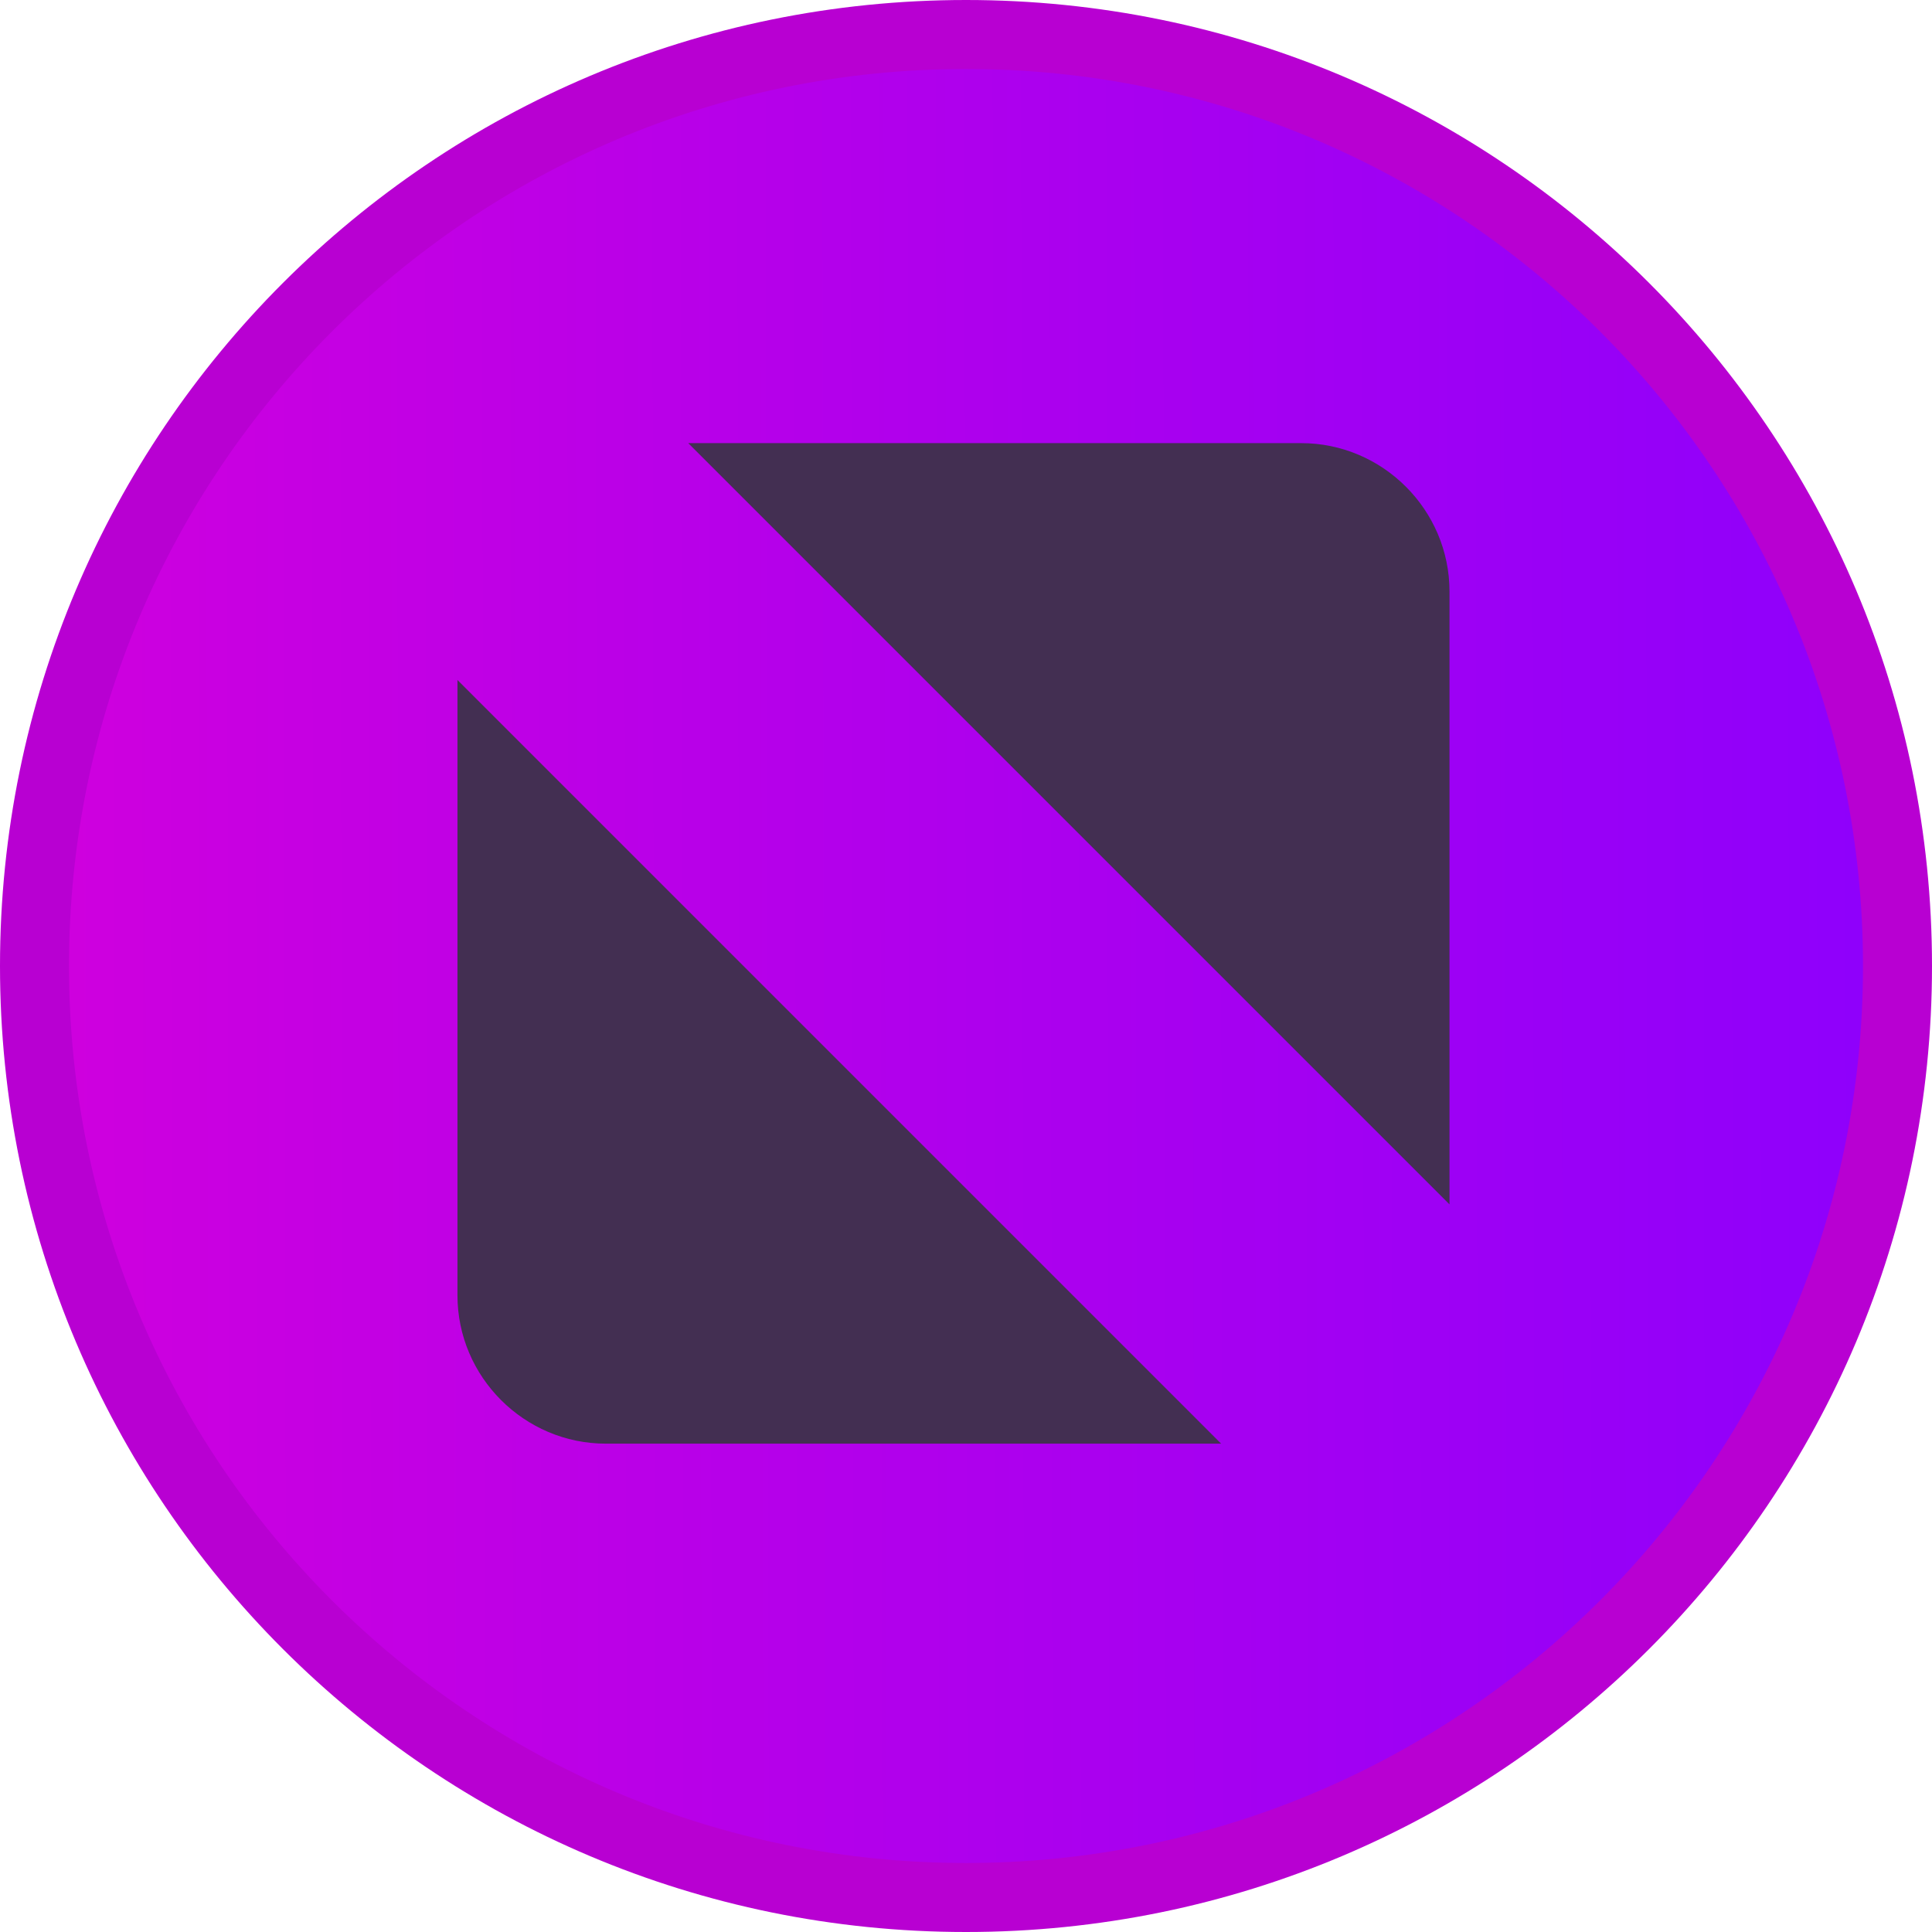
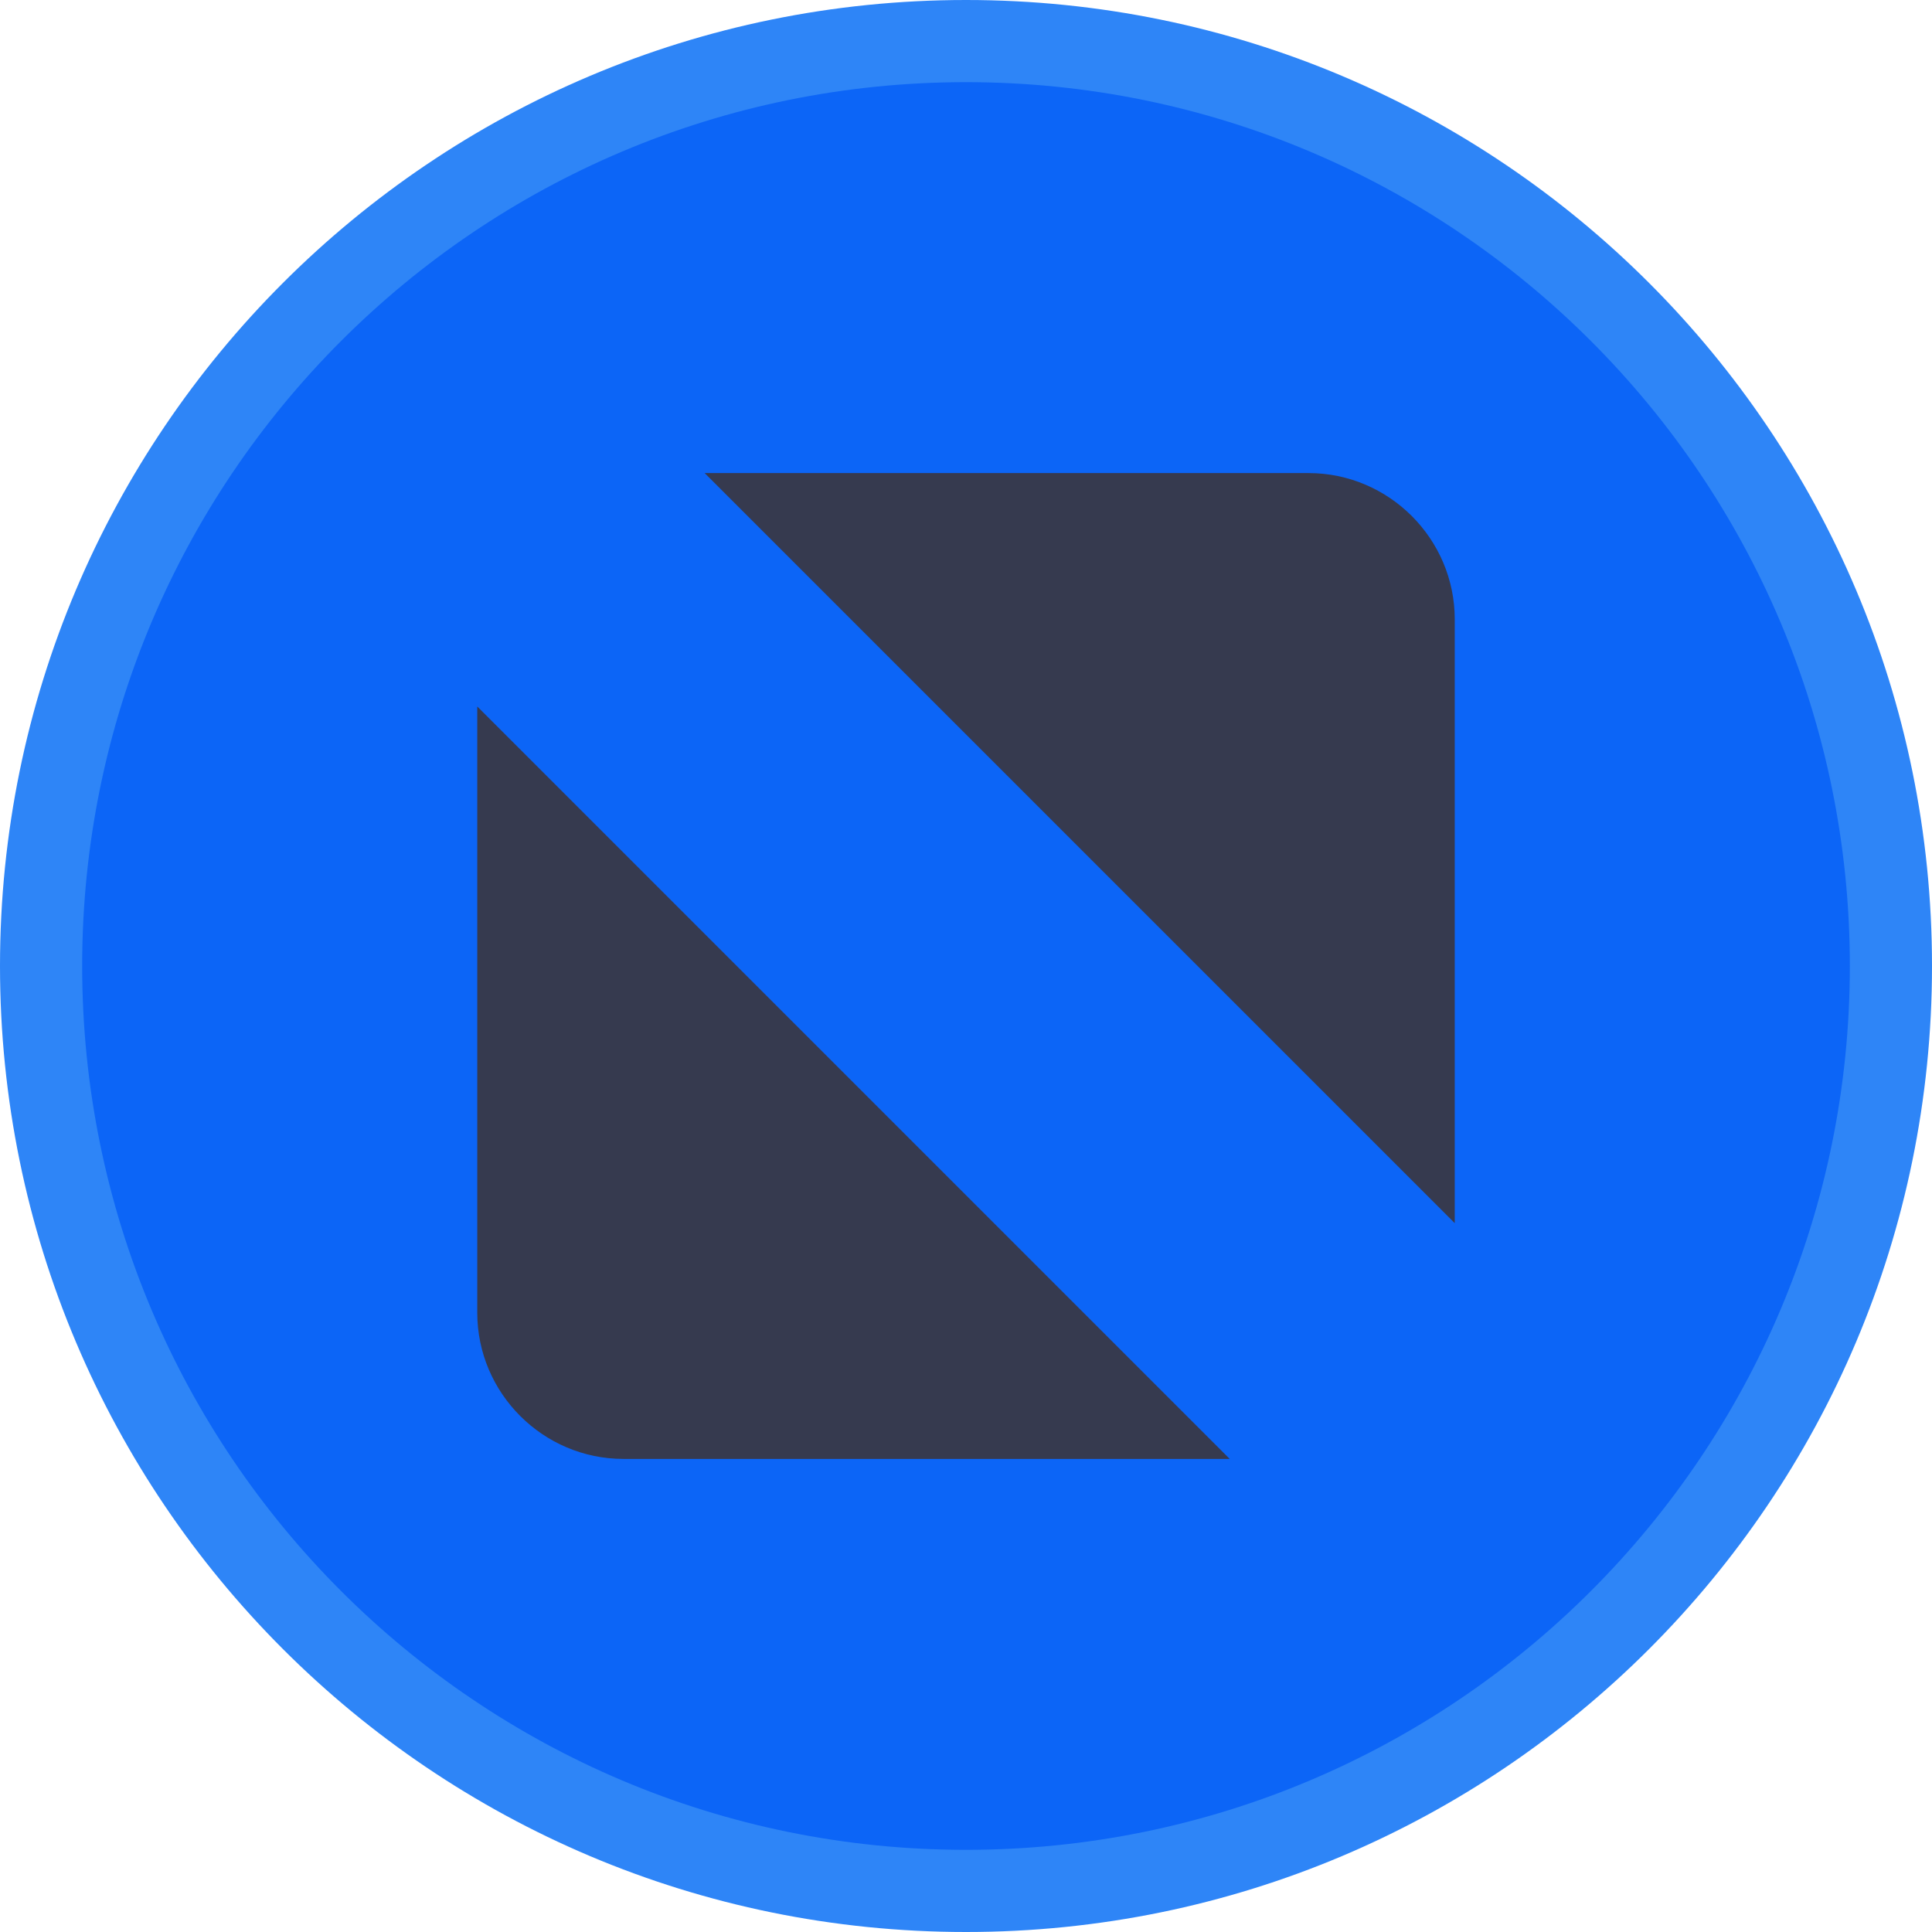
<svg xmlns="http://www.w3.org/2000/svg" viewBox="0 0 50 50" version="1.2" baseProfile="tiny">
  <defs>
-     <linearGradient gradientUnits="userSpaceOnUse" x1="49.195" y1="515.033" x2="1067.24" y2="516.85" id="gradient1">
-       <stop offset="0" stop-color="#d300dc" stop-opacity="1" />
-       <stop offset="1" stop-color="#8700ff" stop-opacity="1" />
-     </linearGradient>
-   </defs>
+ </defs>
  <g fill="none" stroke="black" stroke-width="1" fill-rule="evenodd" stroke-linecap="square" stroke-linejoin="bevel">
-     <g fill="#b800d2" fill-opacity="1" stroke="none" transform="matrix(0.0548323,0,0,-0.0548323,-4.51811,49.8508)" font-family="Noto Sans" font-size="10" font-weight="400" font-style="normal">
-       <path vector-effect="none" fill-rule="evenodd" d="M538.338,-2.721 C790.141,-2.721 994.27,201.409 994.27,453.214 C994.27,705.021 790.141,909.15 538.338,909.15 C286.529,909.15 82.399,705.021 82.399,453.214 C82.399,201.409 286.529,-2.721 538.338,-2.721 " />
+     <g fill="#2e85f7" fill-opacity="1" stroke="none" transform="matrix(0.0548336,0,0,-0.0548336,-0.559759,50.2543)" font-family="Noto Sans" font-size="10" font-weight="400" font-style="normal">
+       <path vector-effect="none" fill-rule="evenodd" d="M466.138,4.638 C717.934,4.638 922.059,208.763 922.059,460.562 C922.059,712.363 717.934,916.487 466.138,916.487 C214.334,916.487 10.208,712.363 10.208,460.562 C10.208,208.763 214.334,4.638 466.138,4.638 " />
    </g>
-     <g fill="url(#gradient1)" stroke="none" transform="matrix(0.0548323,0,0,-0.0548323,-4.51811,49.8508)" font-family="Noto Sans" font-size="10" font-weight="400" font-style="normal">
-       <path vector-effect="none" fill-rule="evenodd" d="M538.337,29.846 C772.155,29.846 961.703,219.398 961.703,453.216 C961.703,687.036 772.155,876.584 538.337,876.584 C304.514,876.584 114.966,687.036 114.966,453.216 C114.966,219.398 304.514,29.846 538.337,29.846 " />
+     <g fill="#0c65f7" fill-opacity="1" stroke="none" transform="matrix(0.0548336,0,0,-0.0548336,-0.559759,50.2543)" font-family="Noto Sans" font-size="10" font-weight="400" font-style="normal">
+       <path vector-effect="none" fill-rule="evenodd" d="M466.138,43.413 C696.521,43.413 883.283,230.179 883.283,460.562 C883.283,690.946 696.521,877.709 466.138,877.709 C235.75,877.709 48.987,690.946 48.987,460.562 C48.987,230.179 235.75,43.413 466.138,43.413 " />
    </g>
-     <g fill="#432f52" fill-opacity="1" stroke="none" transform="matrix(0.05936,0,0,-0.0593601,-1.0268,50.0523)" font-family="Noto Sans" font-size="10" font-weight="400" font-style="normal">
-       <path vector-effect="none" fill-rule="evenodd" d="M317.364,650.001 L584.563,650.001 C620.142,650.001 649.255,620.888 649.255,585.306 L649.255,318.11 L317.364,650.001 M549.688,213.79 L281.435,213.79 C245.852,213.79 216.743,242.899 216.743,278.481 L216.743,546.735 L549.688,213.79" />
+     <g fill="#363a4f" fill-opacity="1" stroke="none" transform="matrix(0.0548336,0,0,-0.0548336,-0.559759,50.2543)" font-family="Noto Sans" font-size="10" font-weight="400" font-style="normal">
+       <path vector-effect="none" fill-rule="evenodd" d="M342.791,693.209 L627.804,693.209 C665.755,693.209 696.809,662.155 696.809,624.201 L696.809,339.191 L342.791,693.209 M590.604,227.917 L304.467,227.917 C266.512,227.917 235.462,258.966 235.462,296.921 L235.462,583.058 L590.604,227.917" />
    </g>
    <g fill="none" stroke="#000000" stroke-opacity="1" stroke-width="1" stroke-linecap="square" stroke-linejoin="bevel" transform="matrix(1,0,0,1,0,0)" font-family="Noto Sans" font-size="10" font-weight="400" font-style="normal">
</g>
  </g>
</svg>
